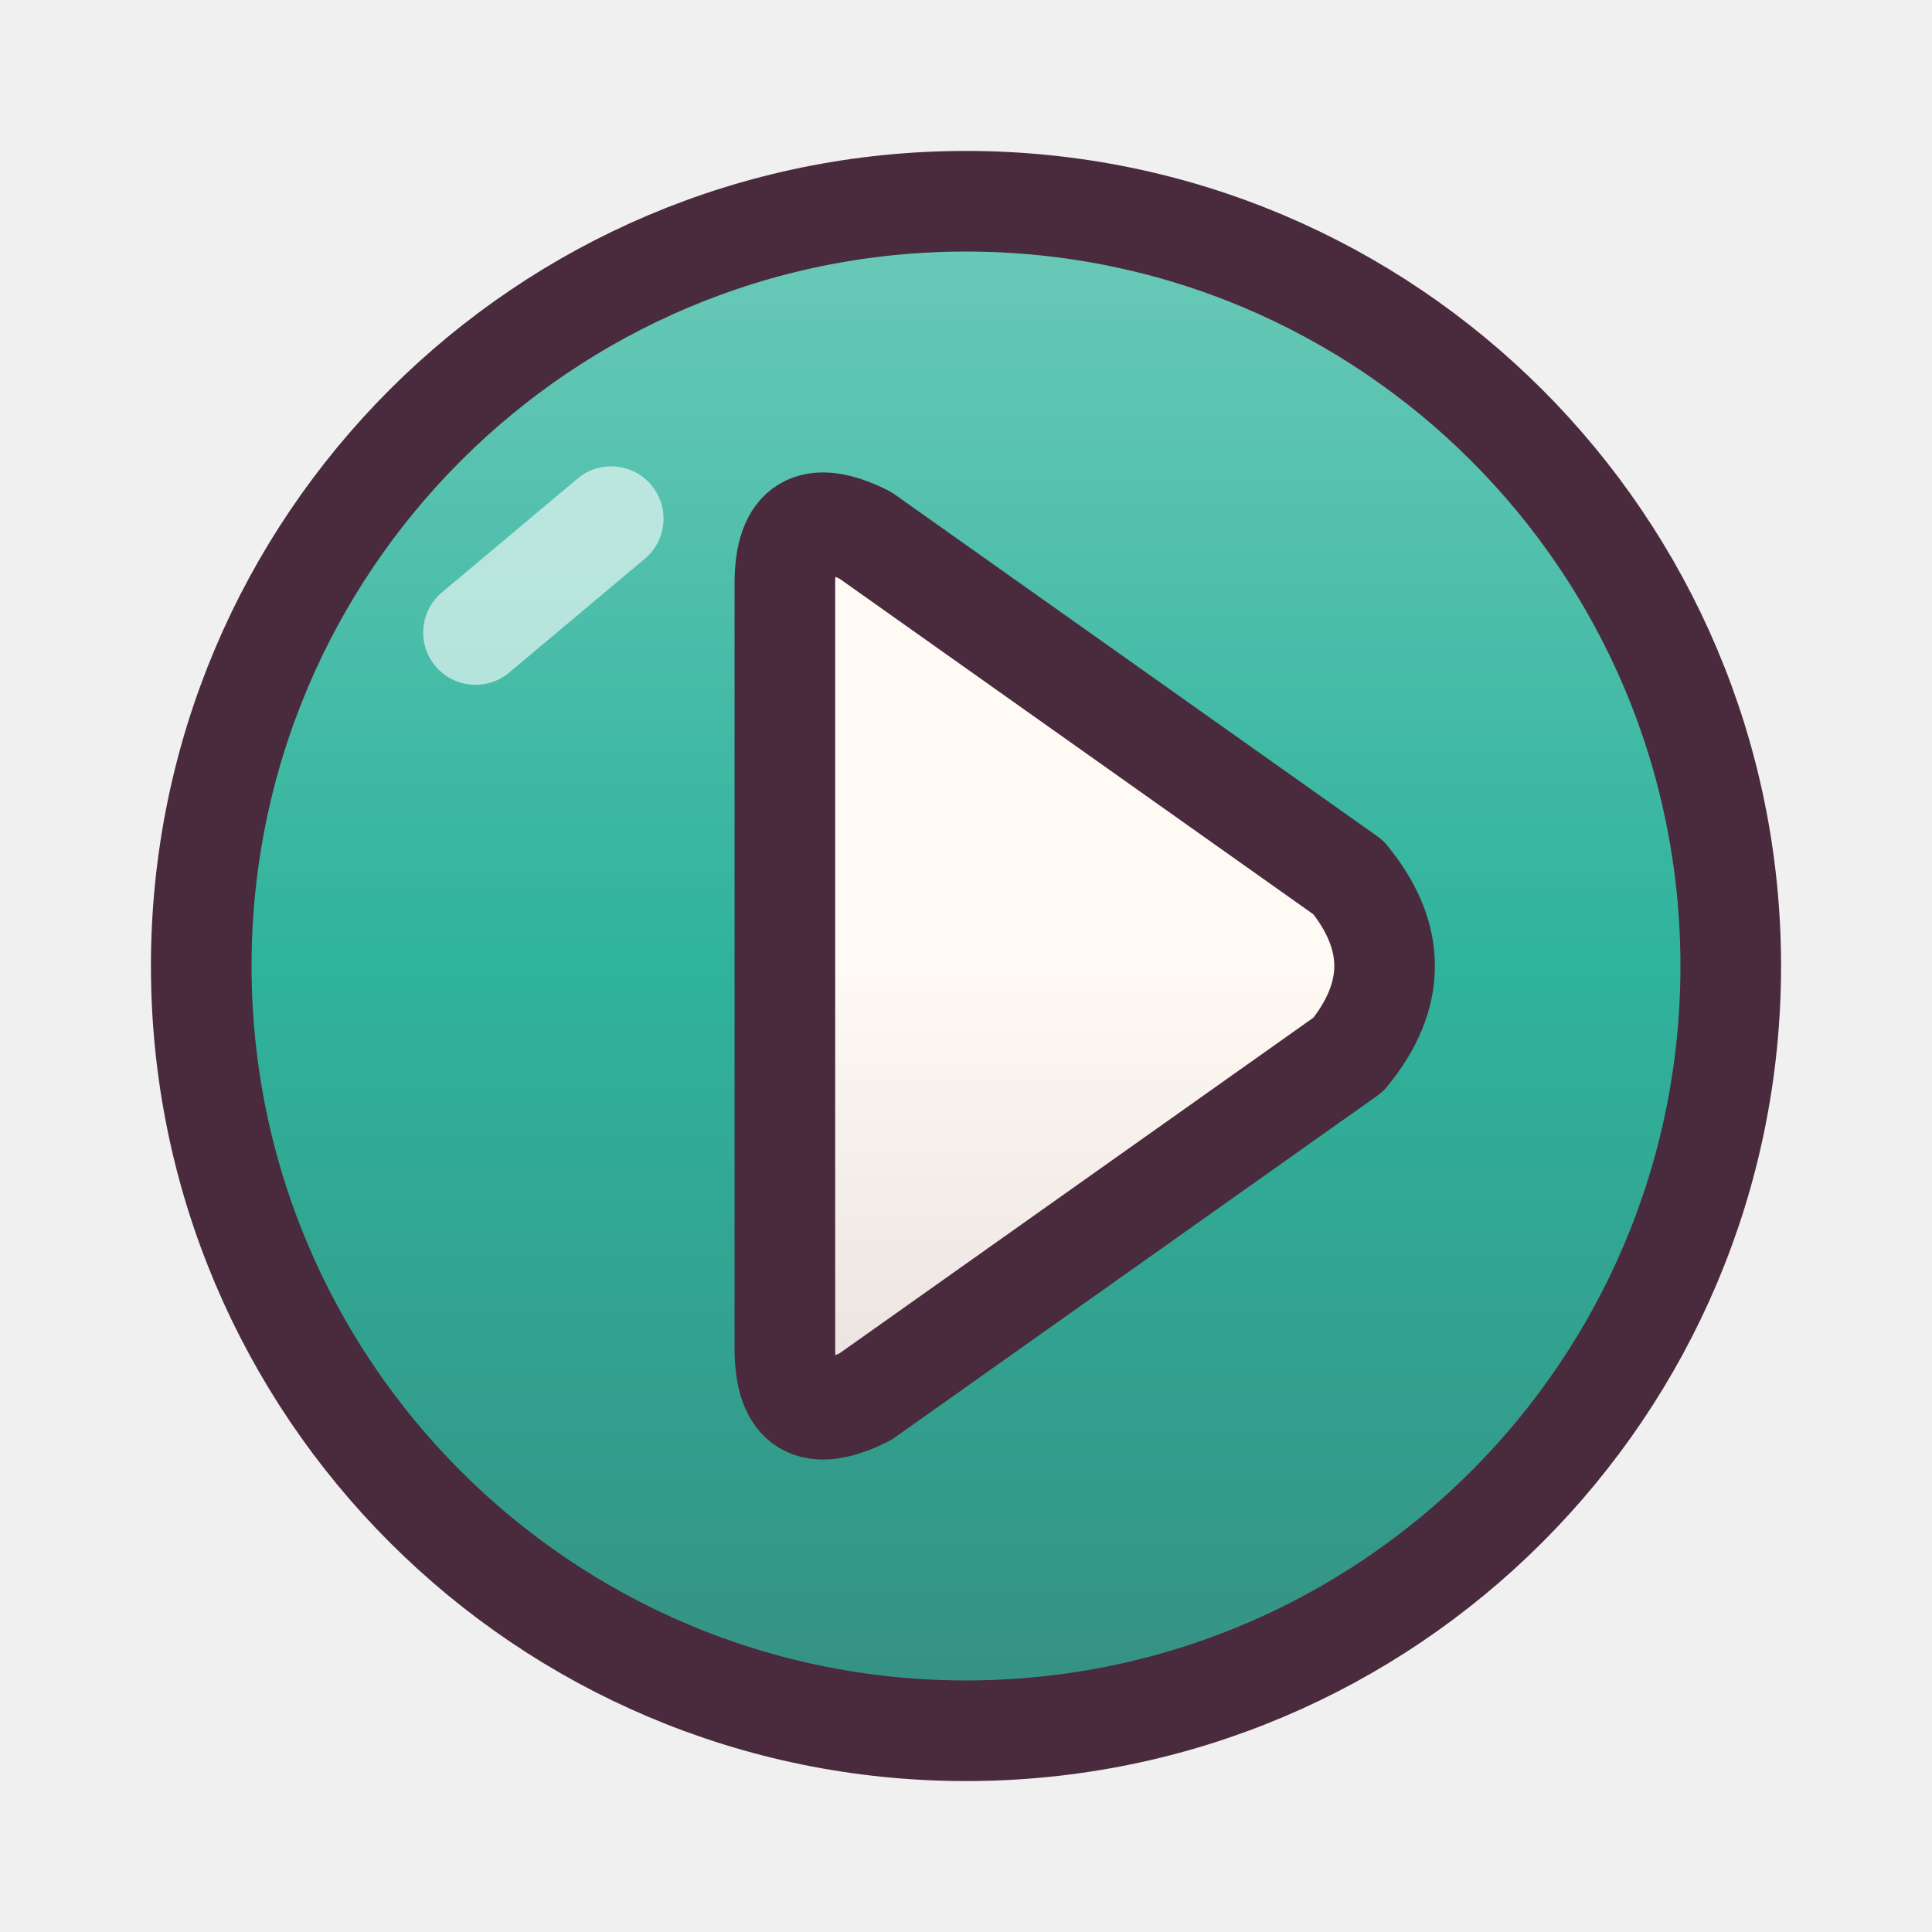
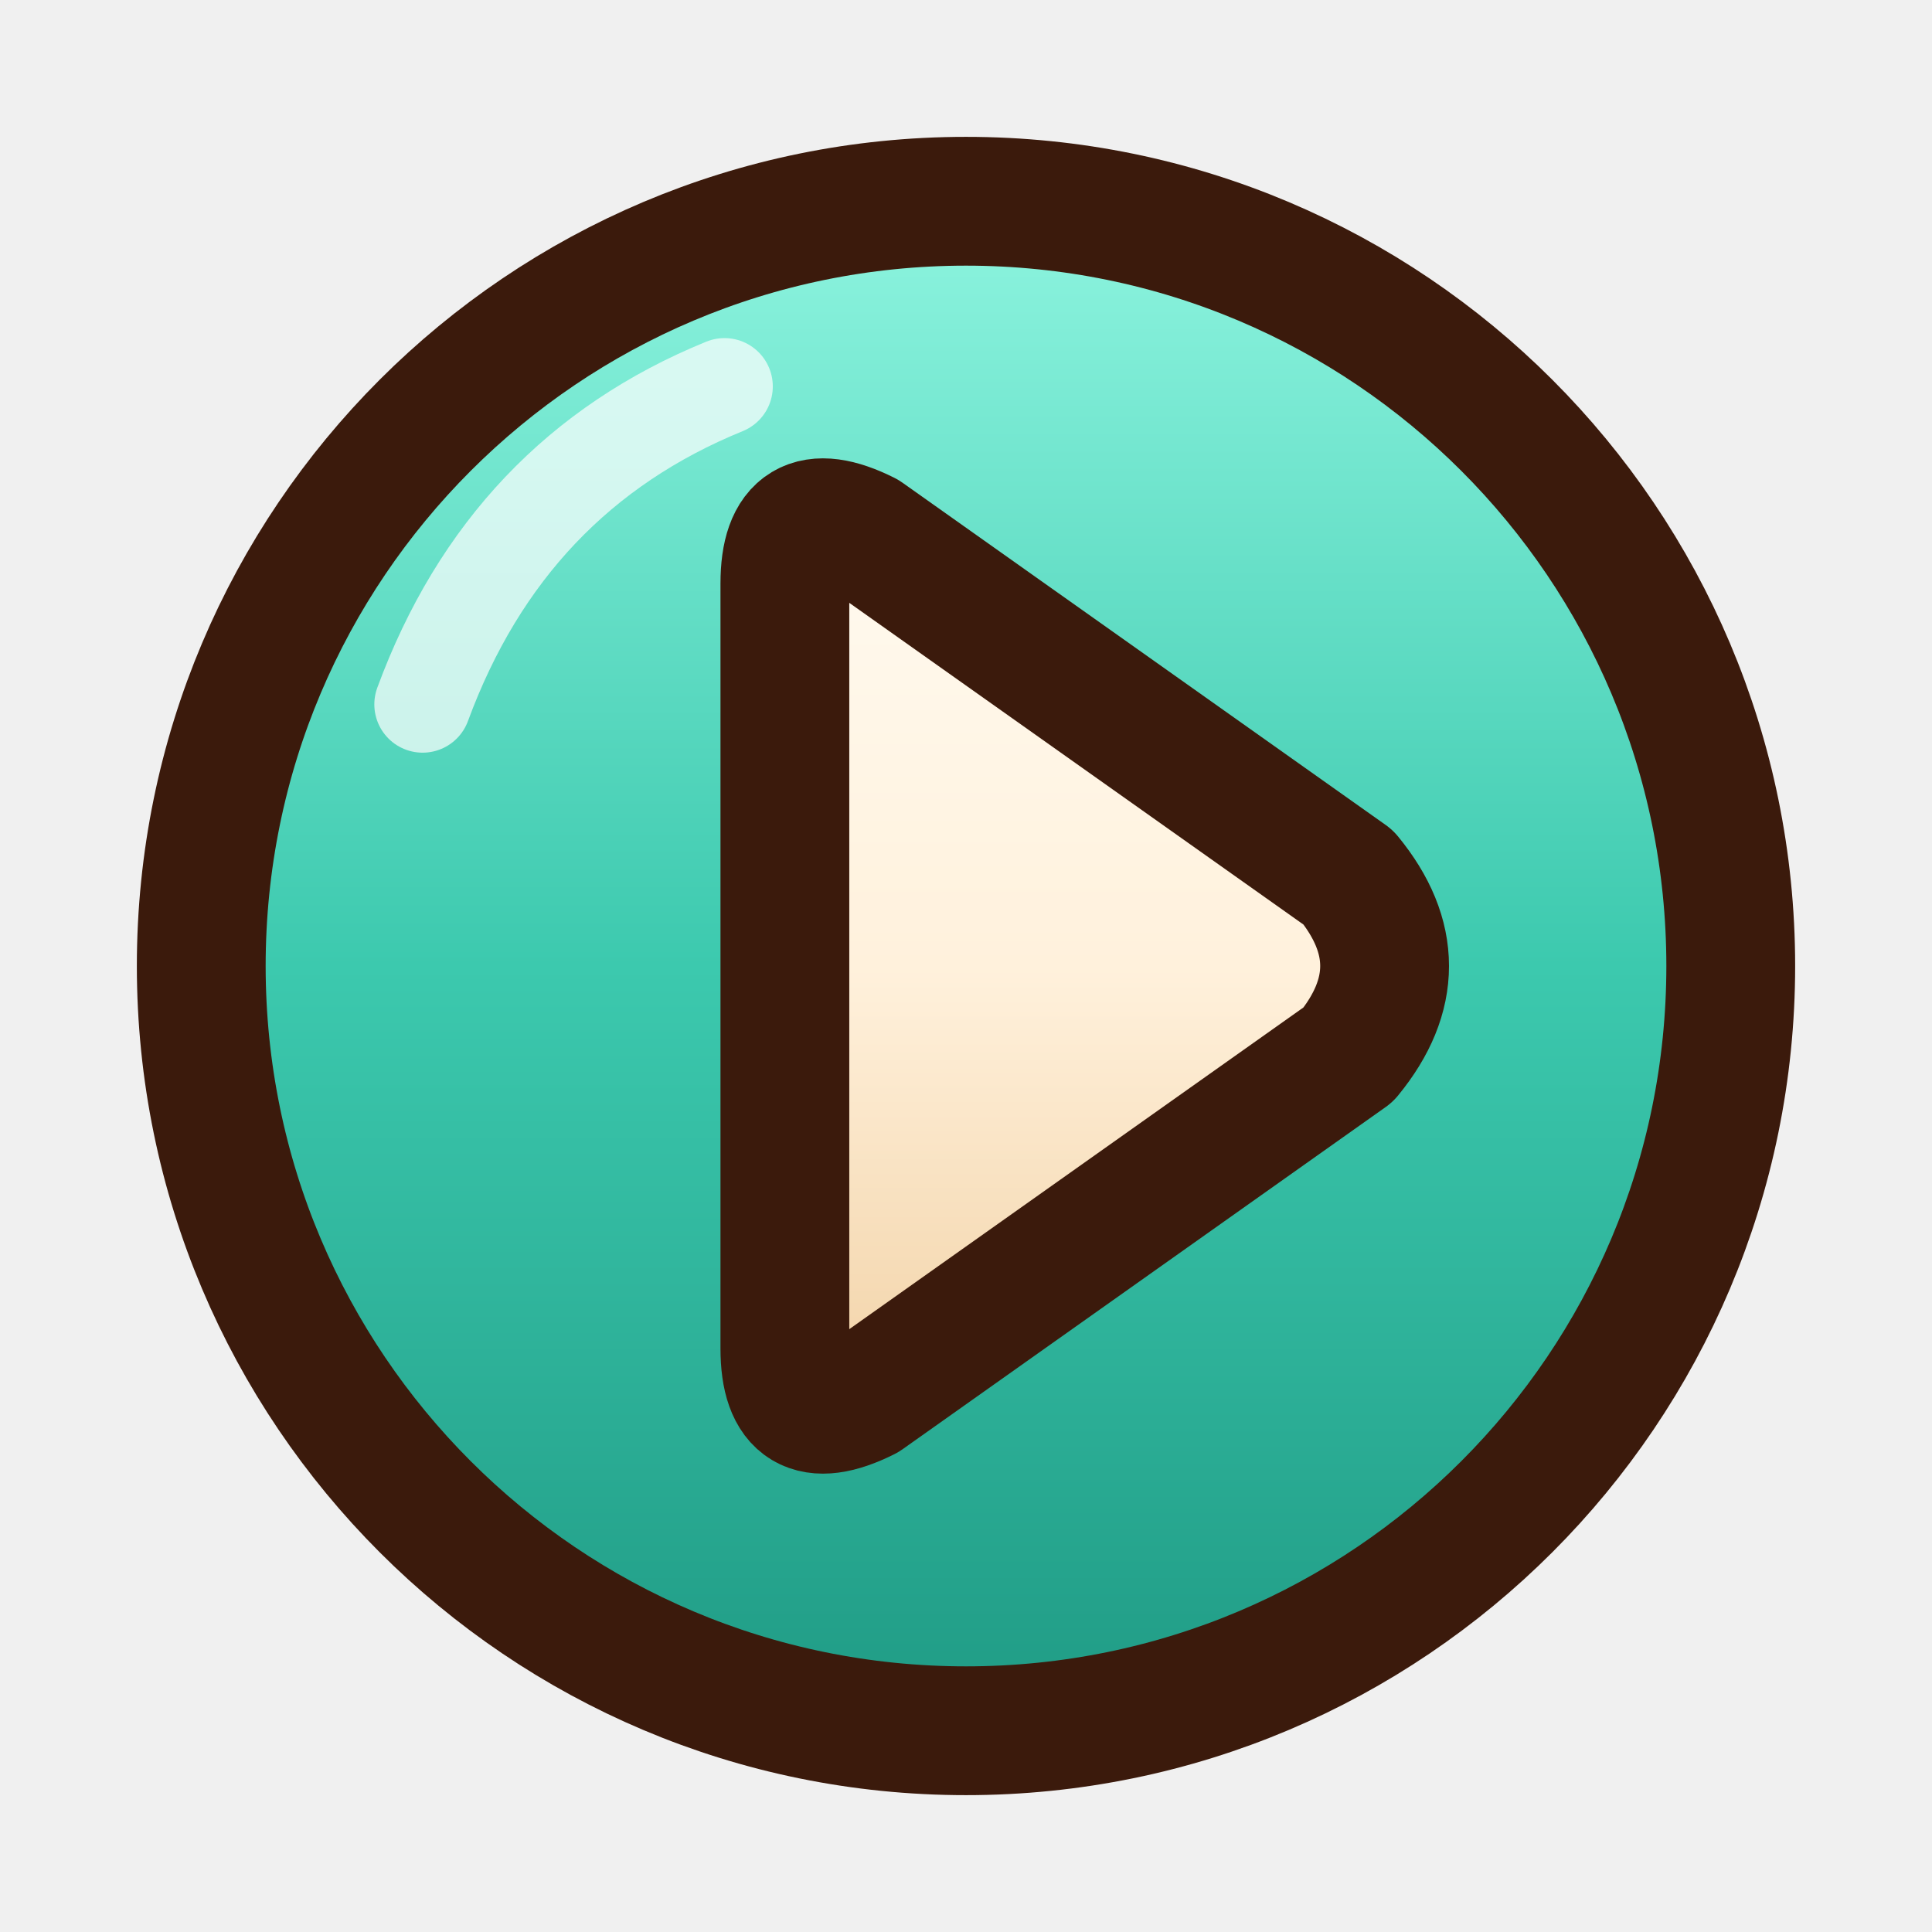
<svg xmlns="http://www.w3.org/2000/svg" width="192" height="192" viewBox="0 0 48 48">
  <defs>
-     <linearGradient id="continue1" x1="0" y1="0" x2="0" y2="1">
-       <stop offset="0" stop-color="#6dcaba" />
-       <stop offset="0.5" stop-color="#2fb39c" />
-       <stop offset="1" stop-color="#369083" />
+     <linearGradient id="g_teal" x1="0" y1="0" x2="0" y2="1">
+       <stop offset="0" stop-color="#8ff5e0" />
+       <stop offset="0.5" stop-color="#3cc9ae" />
+       <stop offset="1" stop-color="#1f9a84" />
    </linearGradient>
-     <linearGradient id="continue2" x1="0" y1="0" x2="0" y2="1">
-       <stop offset="0" stop-color="#fffaf4" />
-       <stop offset="0.5" stop-color="#fffaf4" />
-       <stop offset="1" stop-color="#e9e1de" />
+     <linearGradient id="g_cream" x1="0" y1="0" x2="0" y2="1">
+       <stop offset="0" stop-color="#fffaf0" />
+       <stop offset="0.5" stop-color="#fff1dc" />
+       <stop offset="1" stop-color="#f2d2a6" />
    </linearGradient>
  </defs>
-   <circle cx="24" cy="24" r="19" fill="url(#continue1)" stroke="#4a2b3d" stroke-width="2.5" stroke-linejoin="round" stroke-linecap="round" />
-   <path d="M19.5 14.5 Q19.5 12.3 21.5 13.3 L33.5 21.8 Q35.3 24 33.5 26.2 L21.5 34.7 Q19.5 35.7 19.5 33.5 Z" fill="url(#continue2)" stroke="#4a2b3d" stroke-width="2.5" stroke-linejoin="round" stroke-linecap="round" />
-   <rect x="10" y="13" width="7" height="2.6" rx="1.3" fill="#ffffff" opacity="0.6" transform="rotate(-40 13.5 14.3)" />
+   <circle cx="24" cy="24" r="19" fill="url(#g_teal)" stroke="#3b1a0c" stroke-width="3.2" stroke-linejoin="round" stroke-linecap="round" />
+   <path d="M19.5 14.5 Q19.5 12.3 21.5 13.3 L33.5 21.8 Q35.3 24 33.5 26.2 L21.5 34.7 Q19.5 35.7 19.5 33.5 Z" fill="url(#g_cream)" stroke="#3b1a0c" stroke-width="3.2" stroke-linejoin="round" stroke-linecap="round" />
+   <path d="M10.5 17.5 Q12.6 11.8 18 9.6" fill="none" stroke="#fff" stroke-opacity="0.7" stroke-width="2.4" stroke-linecap="round" />
</svg>
